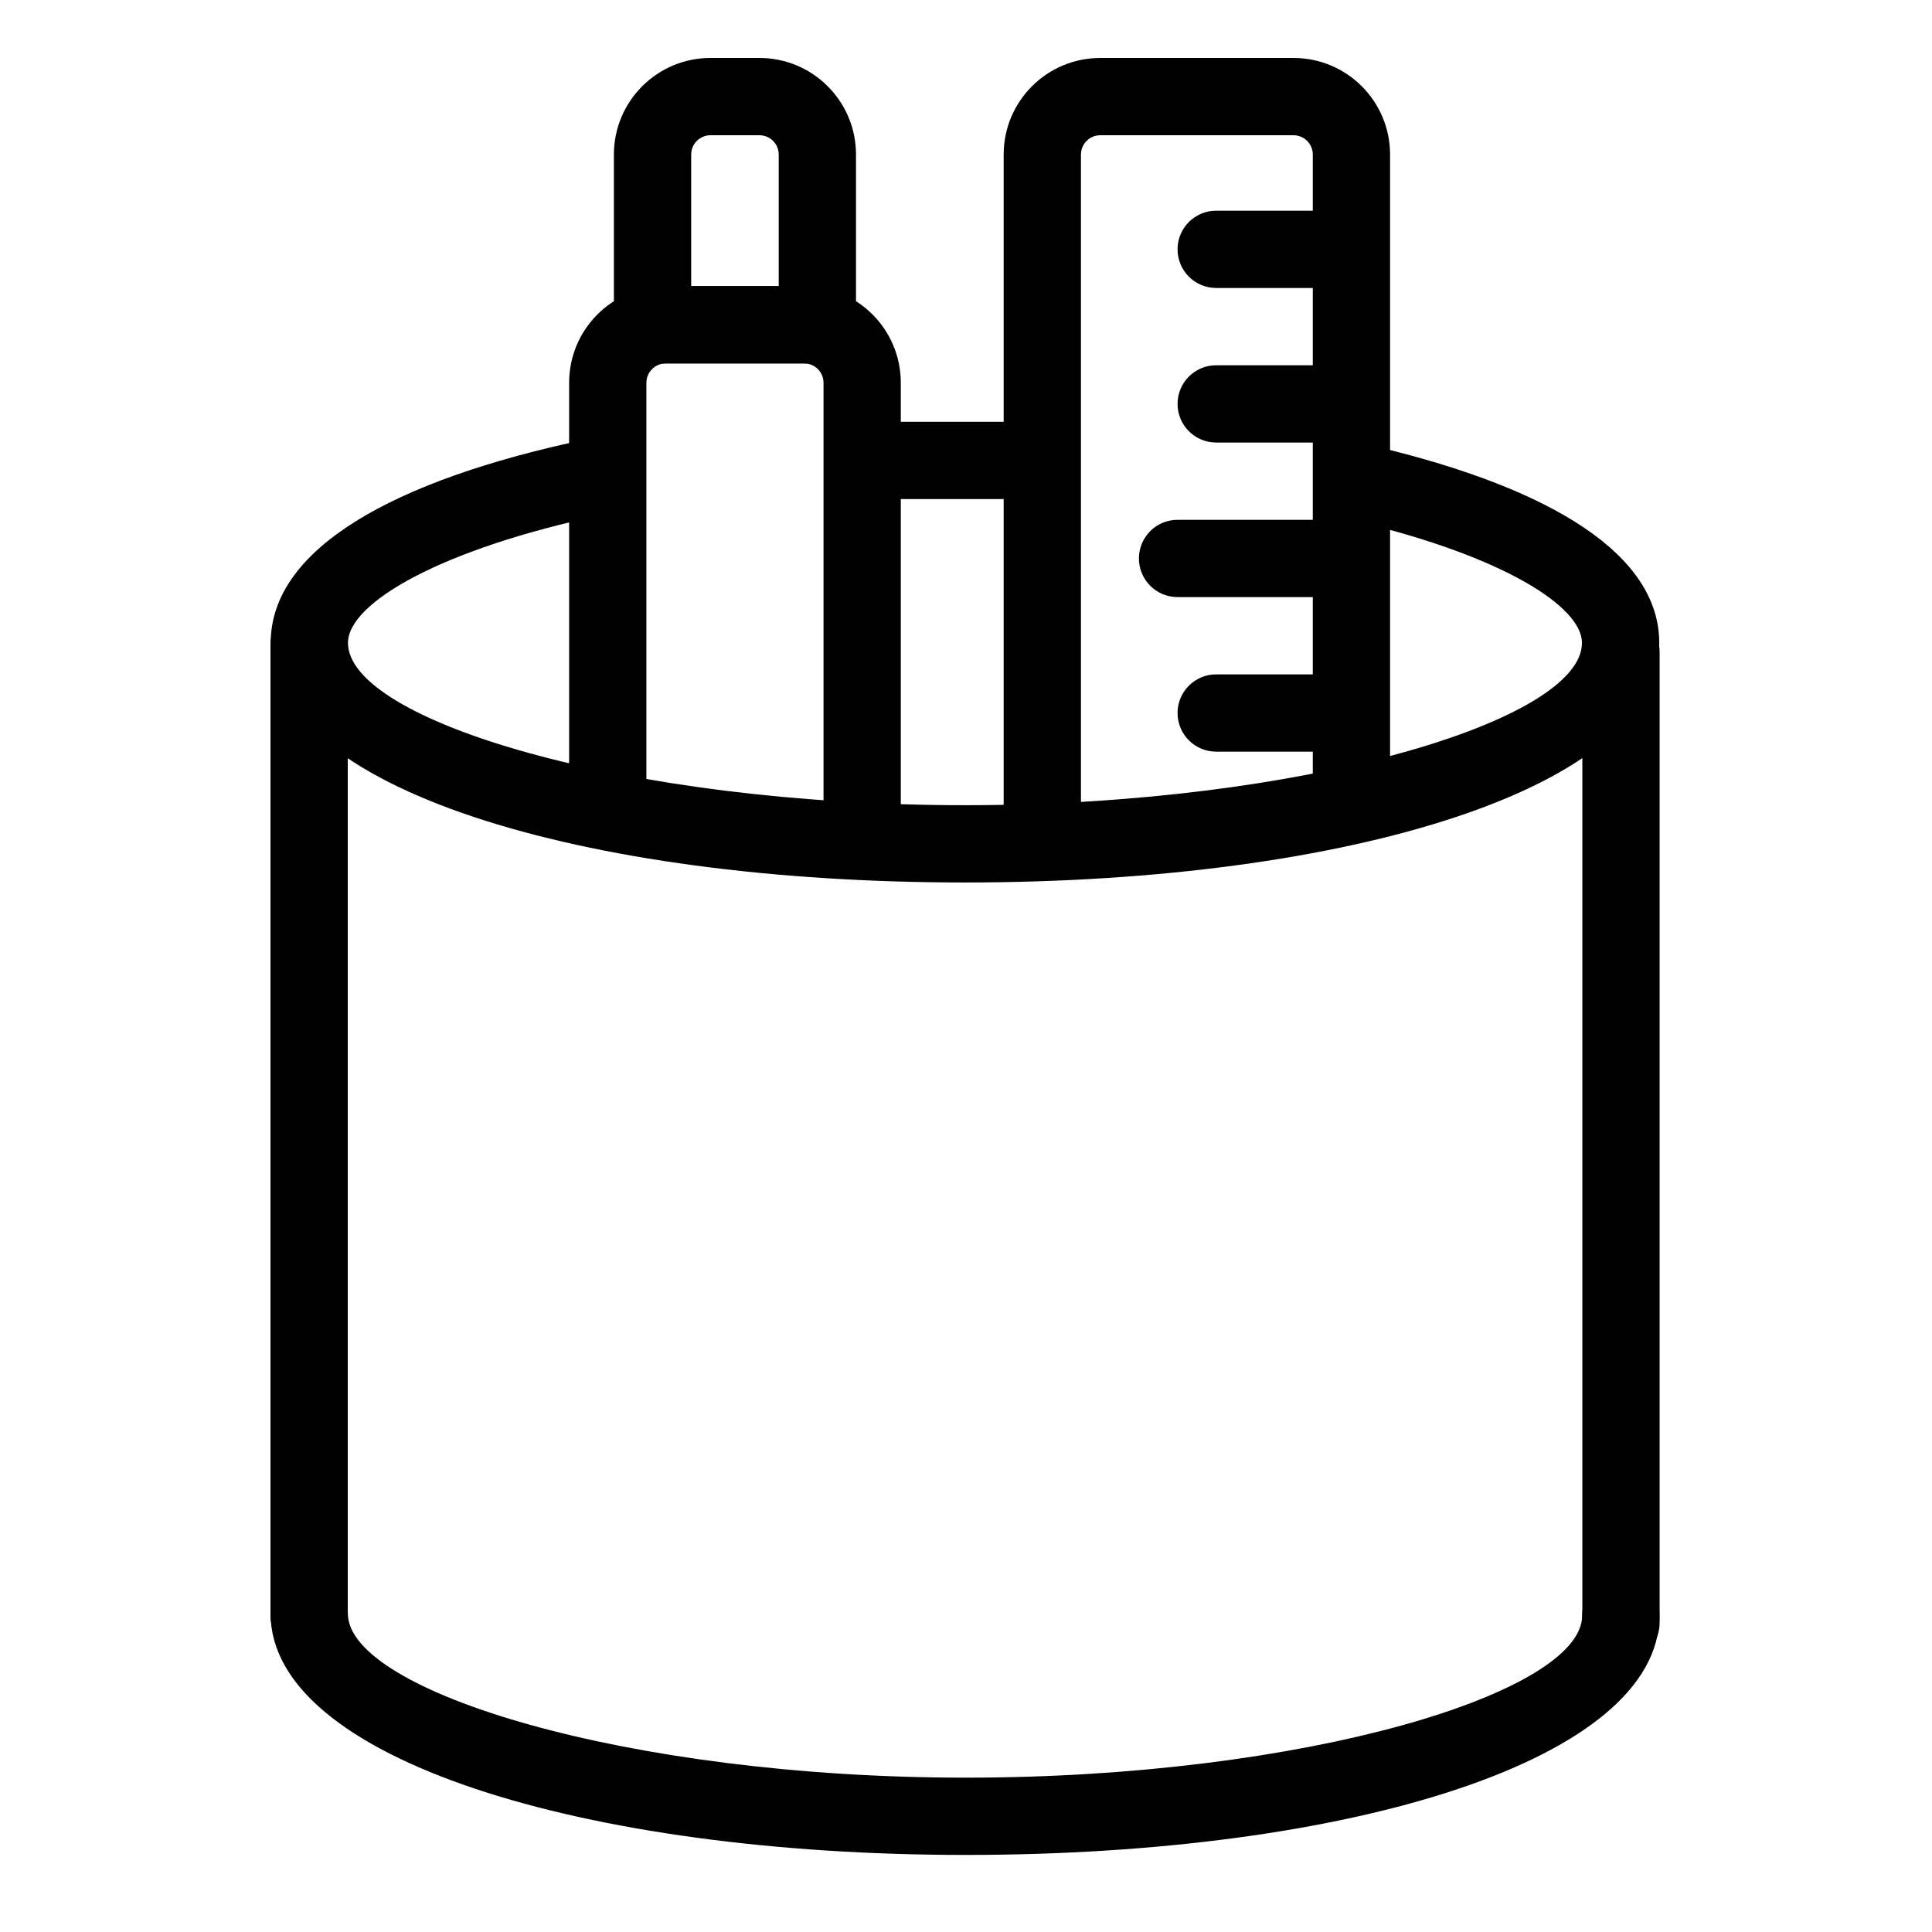
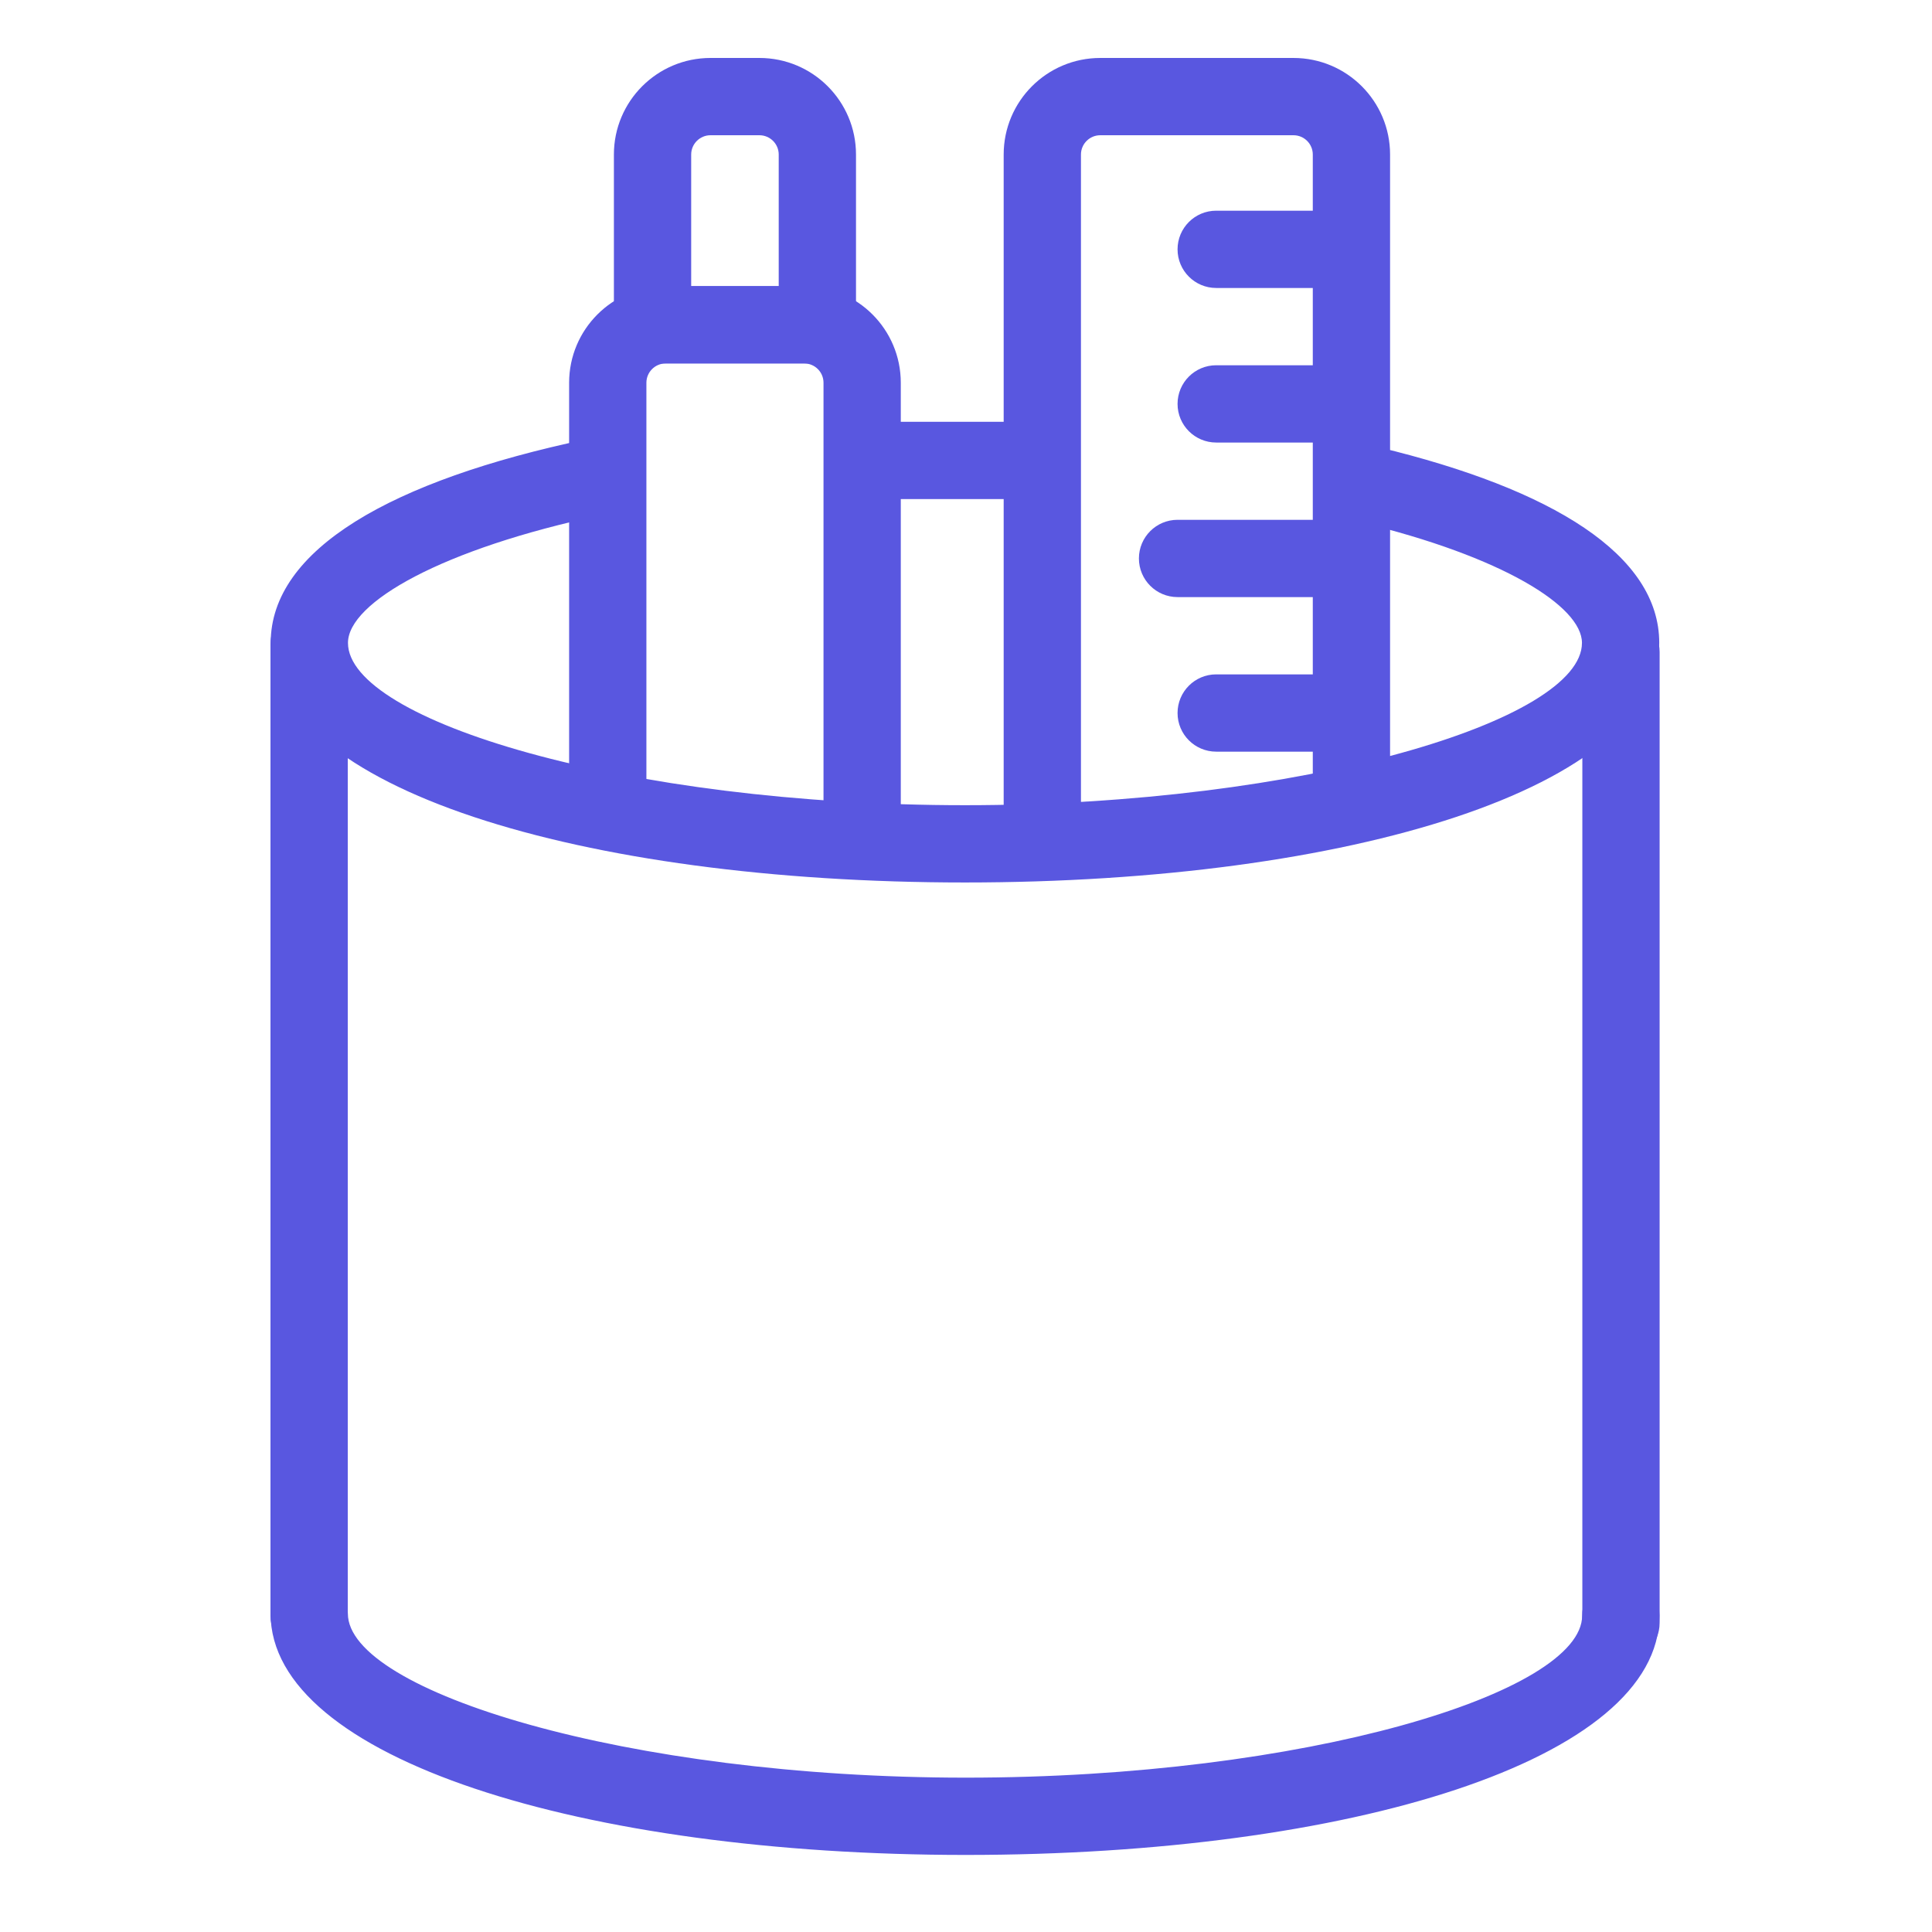
- <svg xmlns="http://www.w3.org/2000/svg" fill="#000000" width="800px" height="800px" viewBox="0 0 1024 1024">
+ <svg xmlns="http://www.w3.org/2000/svg" fill="#5957e0" width="800px" height="800px" viewBox="0 0 1024 1024">
  <path d="M721.35 276.913c74.471 17.955 117.123 44.28 117.123 63.843 0 40.993-146.918 86.016-327.025 86.016-180.105 0-327.014-45.022-327.014-86.016 0-21.431 50.015-49.946 134.469-67.759 11.067-2.334 18.147-13.198 15.813-24.266s-13.198-18.147-24.266-15.813c-102.809 21.684-166.976 58.267-166.976 107.837 0 76.642 164.24 126.976 367.974 126.976 203.737 0 367.985-50.334 367.985-126.976 0-46.623-56.473-81.479-148.482-103.662-10.996-2.651-22.059 4.114-24.71 15.109s4.114 22.059 15.109 24.71zM838.58 856.26c0 40.951-146.781 85.934-326.738 85.934-179.538 0-327.465-45.804-327.465-86.958 0-11.311-9.169-20.48-20.48-20.48s-20.48 9.169-20.48 20.48c0 76.702 165.405 127.918 368.425 127.918 203.586 0 367.698-50.294 367.698-126.894 0-11.311-9.169-20.48-20.48-20.48s-20.48 9.169-20.48 20.48z" />
  <path d="M143.36 341.445v514.816c0 11.311 9.169 20.48 20.48 20.48s20.48-9.169 20.48-20.48V341.445c0-11.311-9.169-20.48-20.48-20.48s-20.48 9.169-20.48 20.48zm695.316 4.155v514.56c0 11.311 9.169 20.48 20.48 20.48s20.48-9.169 20.48-20.48V345.6c0-11.311-9.169-20.48-20.48-20.48s-20.48 9.169-20.48 20.48zm-496.069 91.529v-234.26c0-5.657 4.583-10.24 10.24-10.24h73.39c5.657 0 10.24 4.583 10.24 10.24v234.26h40.96v-234.26c0-28.278-22.922-51.2-51.2-51.2h-73.39c-28.278 0-51.2 22.922-51.2 51.2v234.26h40.96z" />
  <path d="M402.497 30.72c28.278 0 51.2 22.922 51.2 51.2v110.705H325.38V81.92c0-28.276 22.929-51.2 51.2-51.2h25.917zm10.24 51.2c0-5.657-4.583-10.24-10.24-10.24H376.58c-5.651 0-10.24 4.588-10.24 10.24v69.745h46.397V81.92zm160.191 364.709V81.921c0-5.657 4.583-10.24 10.24-10.24h102.4c5.657 0 10.24 4.583 10.24 10.24v344.852h40.96V81.921c0-28.278-22.922-51.2-51.2-51.2h-102.4c-28.278 0-51.2 22.922-51.2 51.2v364.708h40.96z" />
  <path d="M699.648 111.672h-55.04c-11.311 0-20.48 9.169-20.48 20.48s9.169 20.48 20.48 20.48h55.04c11.311 0 20.48-9.169 20.48-20.48s-9.169-20.48-20.48-20.48zm0 81.92h-55.04c-11.311 0-20.48 9.169-20.48 20.48s9.169 20.48 20.48 20.48h55.04c11.311 0 20.48-9.169 20.48-20.48s-9.169-20.48-20.48-20.48zm0 81.92h-75.52c-11.311 0-20.48 9.169-20.48 20.48s9.169 20.48 20.48 20.48h75.52c11.311 0 20.48-9.169 20.48-20.48s-9.169-20.48-20.48-20.48zm0 81.92h-55.04c-11.311 0-20.48 9.169-20.48 20.48s9.169 20.48 20.48 20.48h55.04c11.311 0 20.48-9.169 20.48-20.48s-9.169-20.48-20.48-20.48zm-225.707-92.899h62.29v-40.96h-62.29z" />
</svg>
